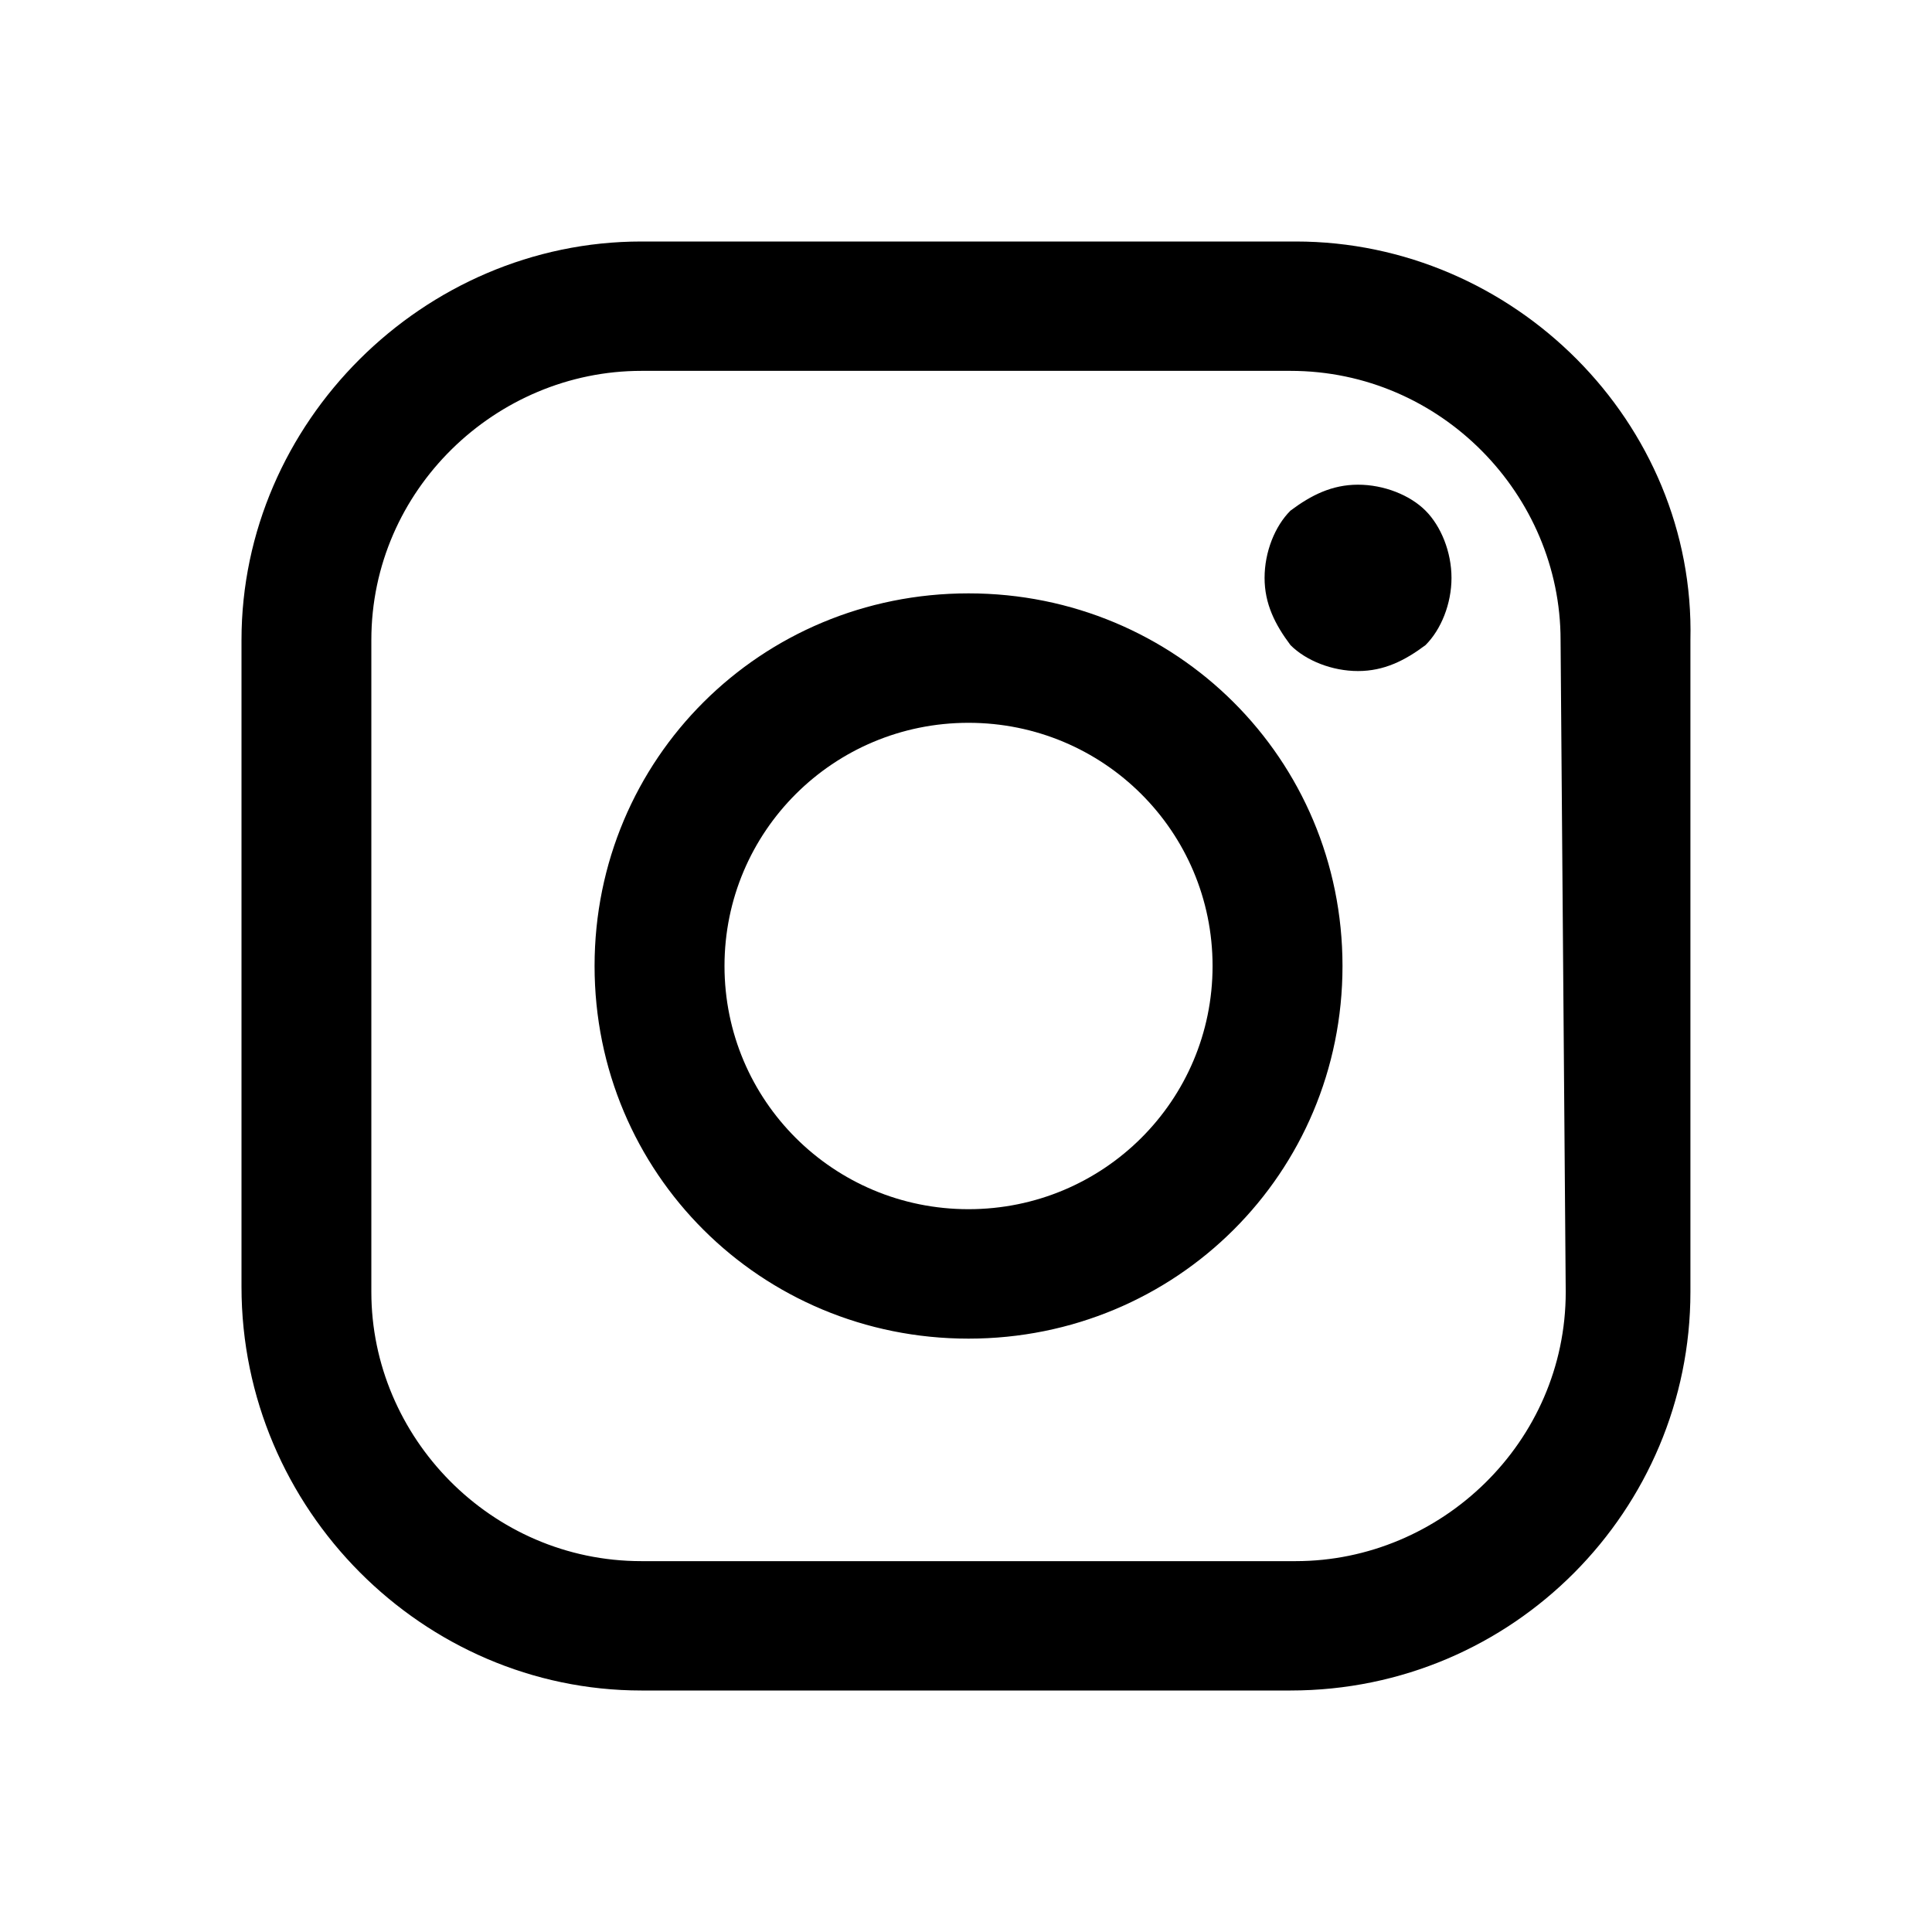
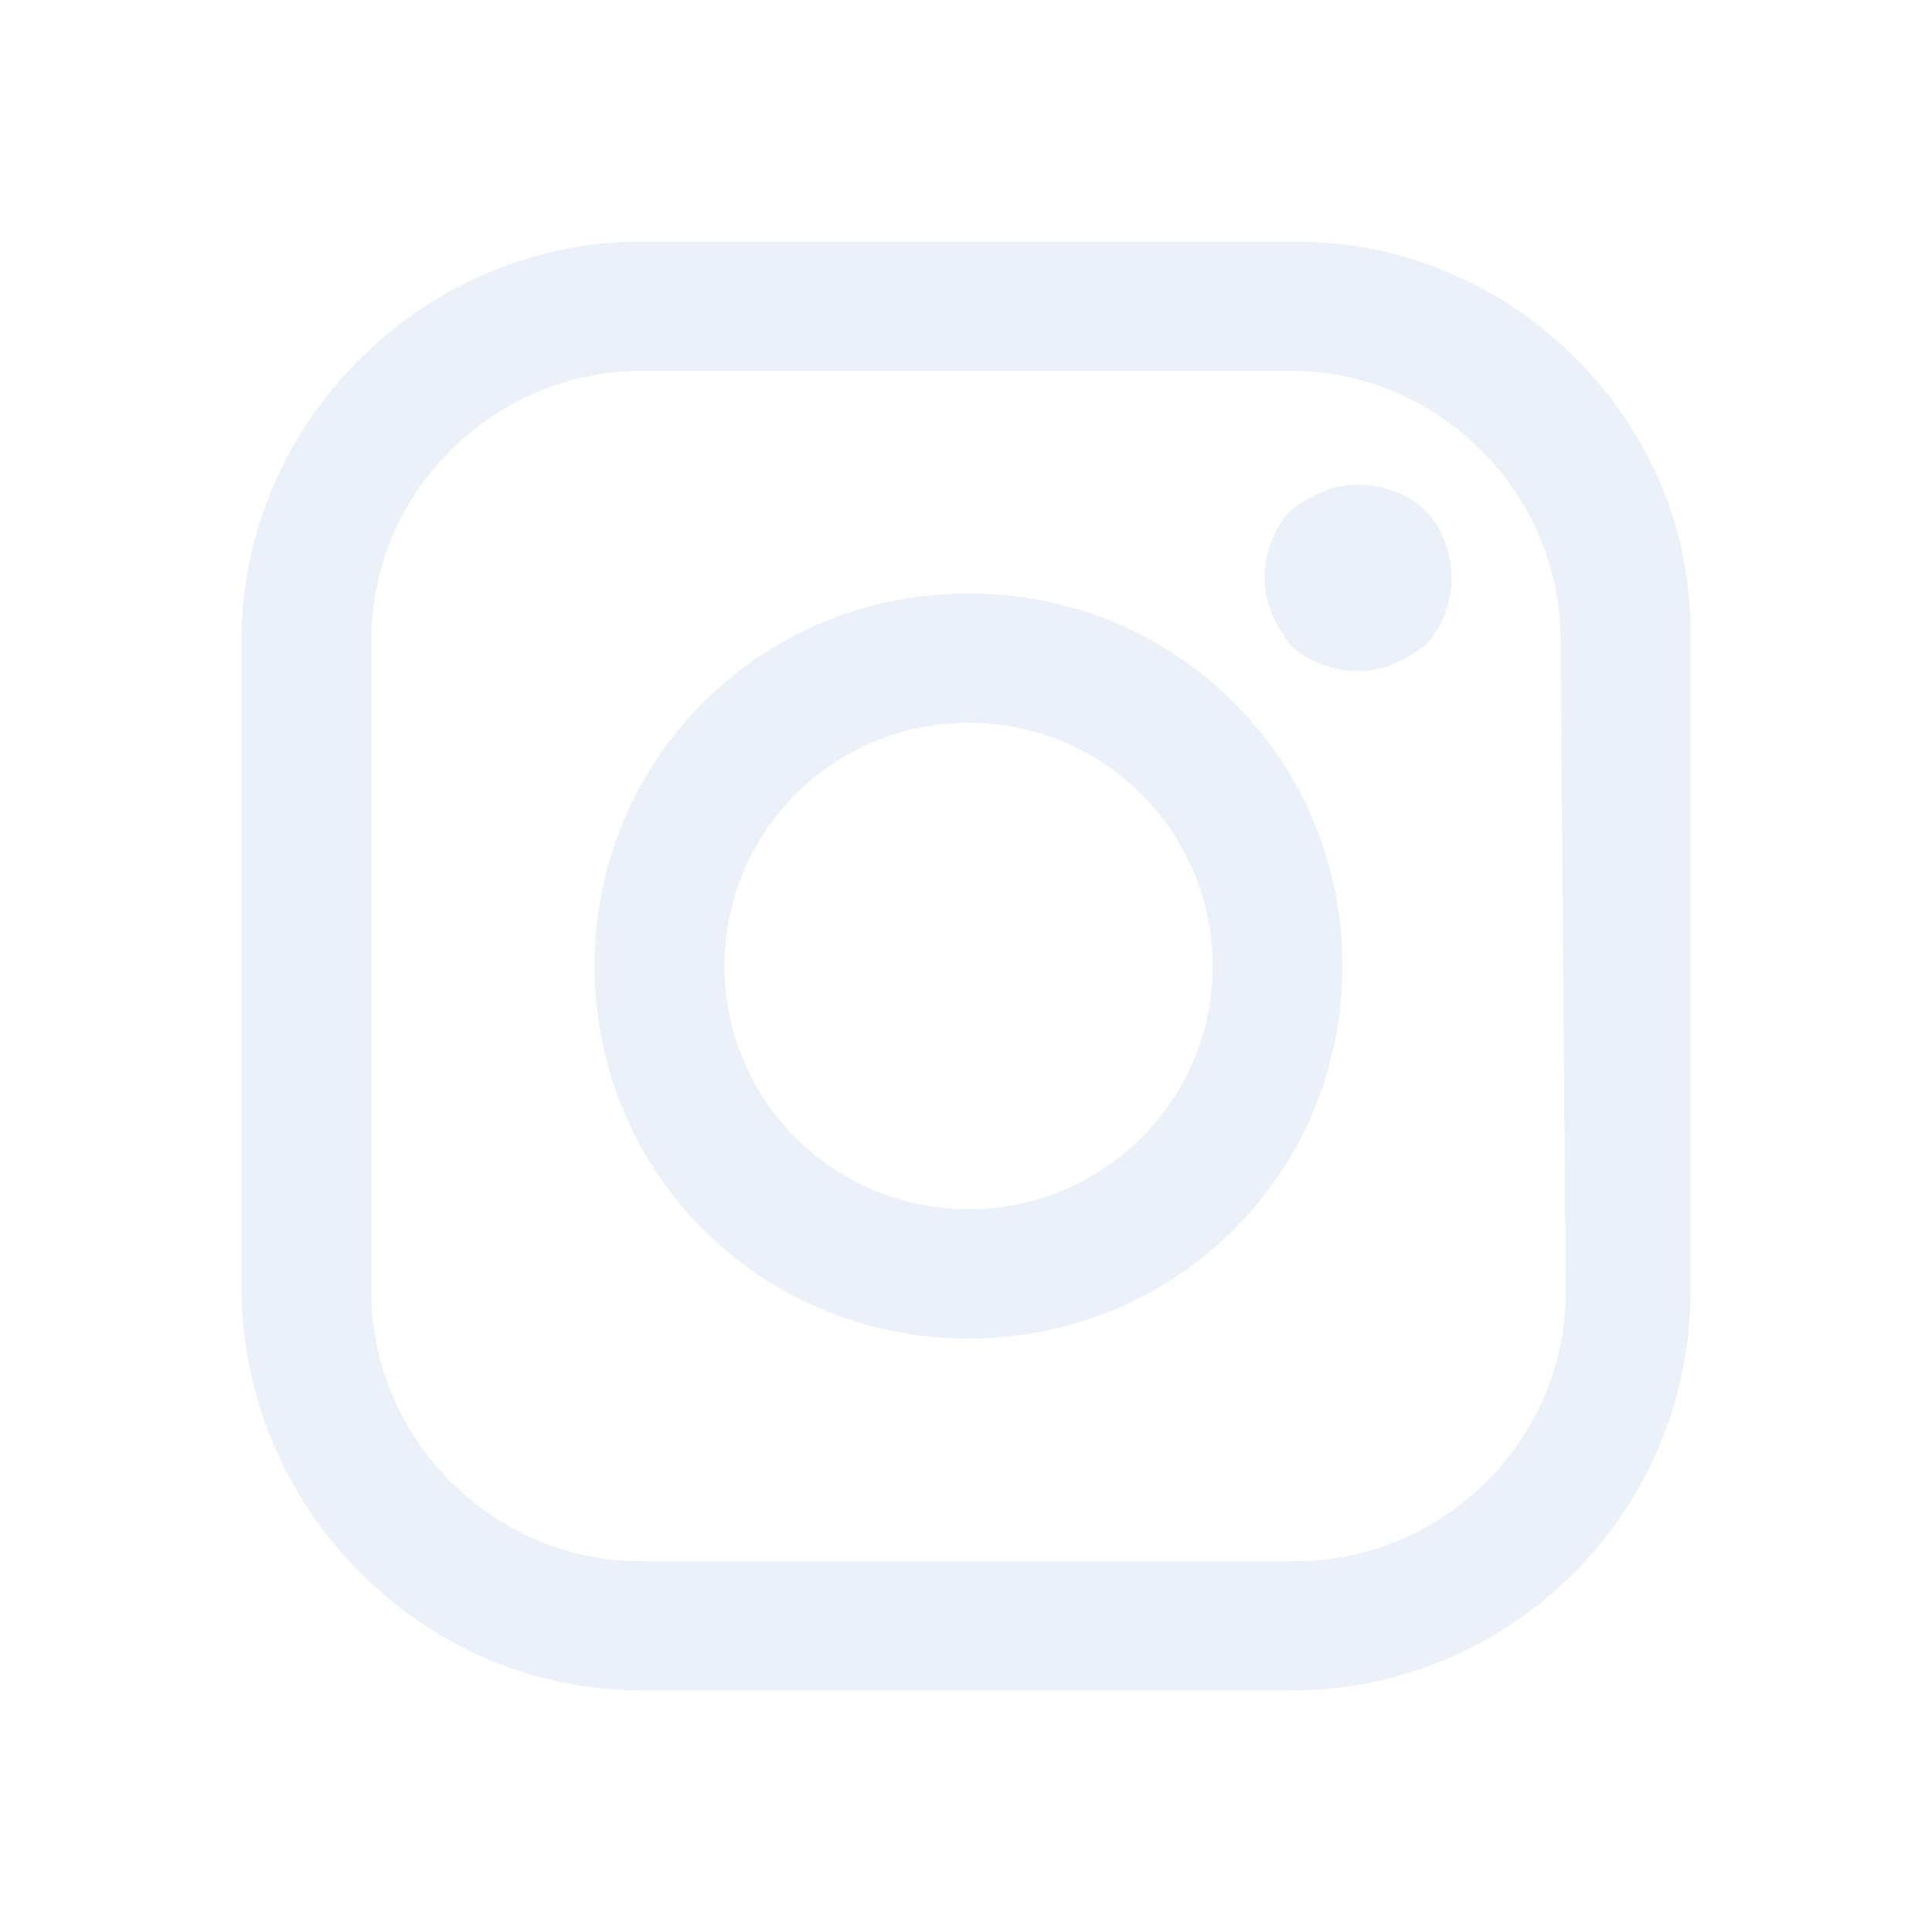
- <svg xmlns="http://www.w3.org/2000/svg" width="24" height="24" viewBox="0 0 24 24" fill="black">
+ <svg xmlns="http://www.w3.org/2000/svg" width="24" height="24" viewBox="0 0 24 24" fill="#ebf0f9">
  <path d="M16.096 3H7.967C5.258 3 3 5.25 3 7.95V15.986C3 18.75 5.258 21 7.967 21H16.031C18.805 21 20.999 18.75 20.999 16.05V7.95C21.063 5.25 18.805 3 16.096 3ZM19.45 16.05C19.45 17.914 17.902 19.393 16.096 19.393H7.967C6.097 19.393 4.613 17.85 4.613 16.05V7.95C4.613 6.086 6.161 4.607 7.967 4.607H16.031C17.902 4.607 19.386 6.15 19.386 7.95L19.45 16.05Z M12.031 7.371C9.451 7.371 7.386 9.428 7.386 12C7.386 14.572 9.451 16.629 12.031 16.629C14.612 16.629 16.677 14.572 16.677 12C16.677 9.429 14.612 7.371 12.031 7.371ZM12.031 15.021C10.354 15.021 9 13.671 9 12C9 10.329 10.354 8.979 12.031 8.979C13.709 8.979 15.063 10.329 15.063 12C15.063 13.671 13.709 15.021 12.031 15.021Z M16.87 6.021C16.547 6.021 16.289 6.15 16.031 6.343C15.837 6.536 15.709 6.857 15.709 7.179C15.709 7.5 15.838 7.757 16.031 8.014C16.224 8.207 16.547 8.336 16.87 8.336C17.192 8.336 17.45 8.207 17.708 8.014C17.902 7.821 18.031 7.5 18.031 7.179C18.031 6.857 17.901 6.536 17.708 6.343C17.515 6.15 17.192 6.021 16.87 6.021Z" />
</svg>
